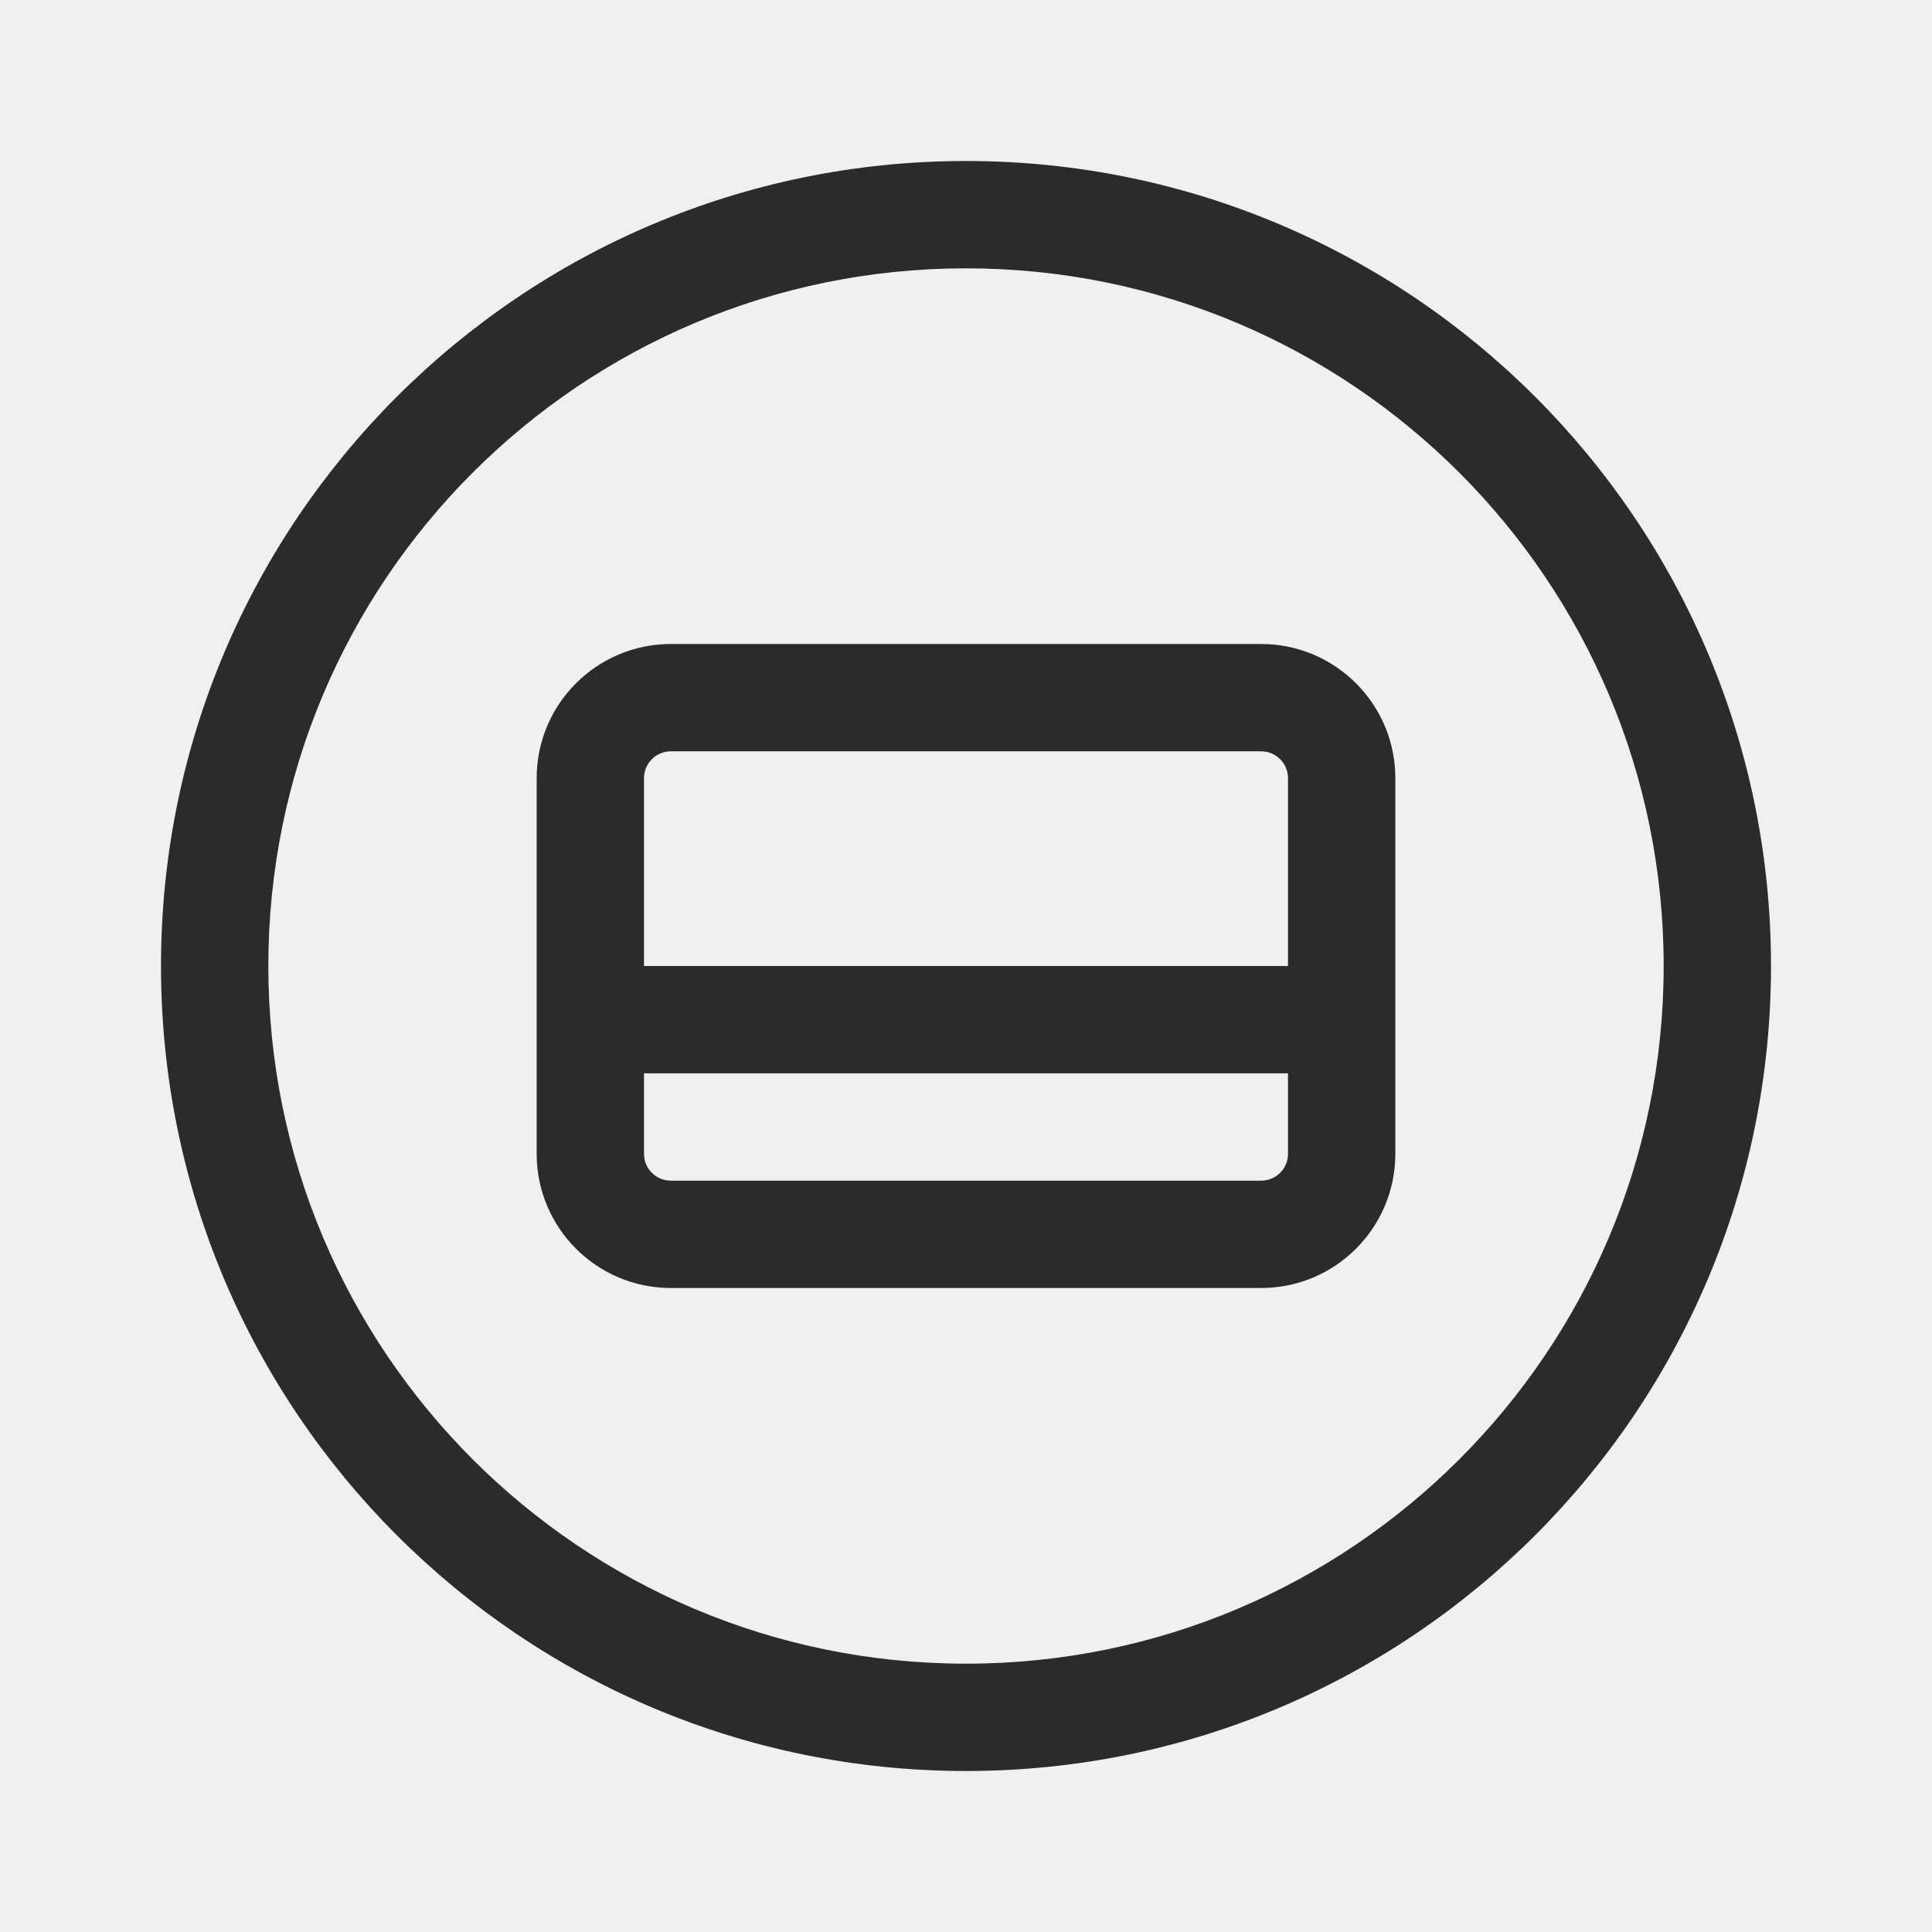
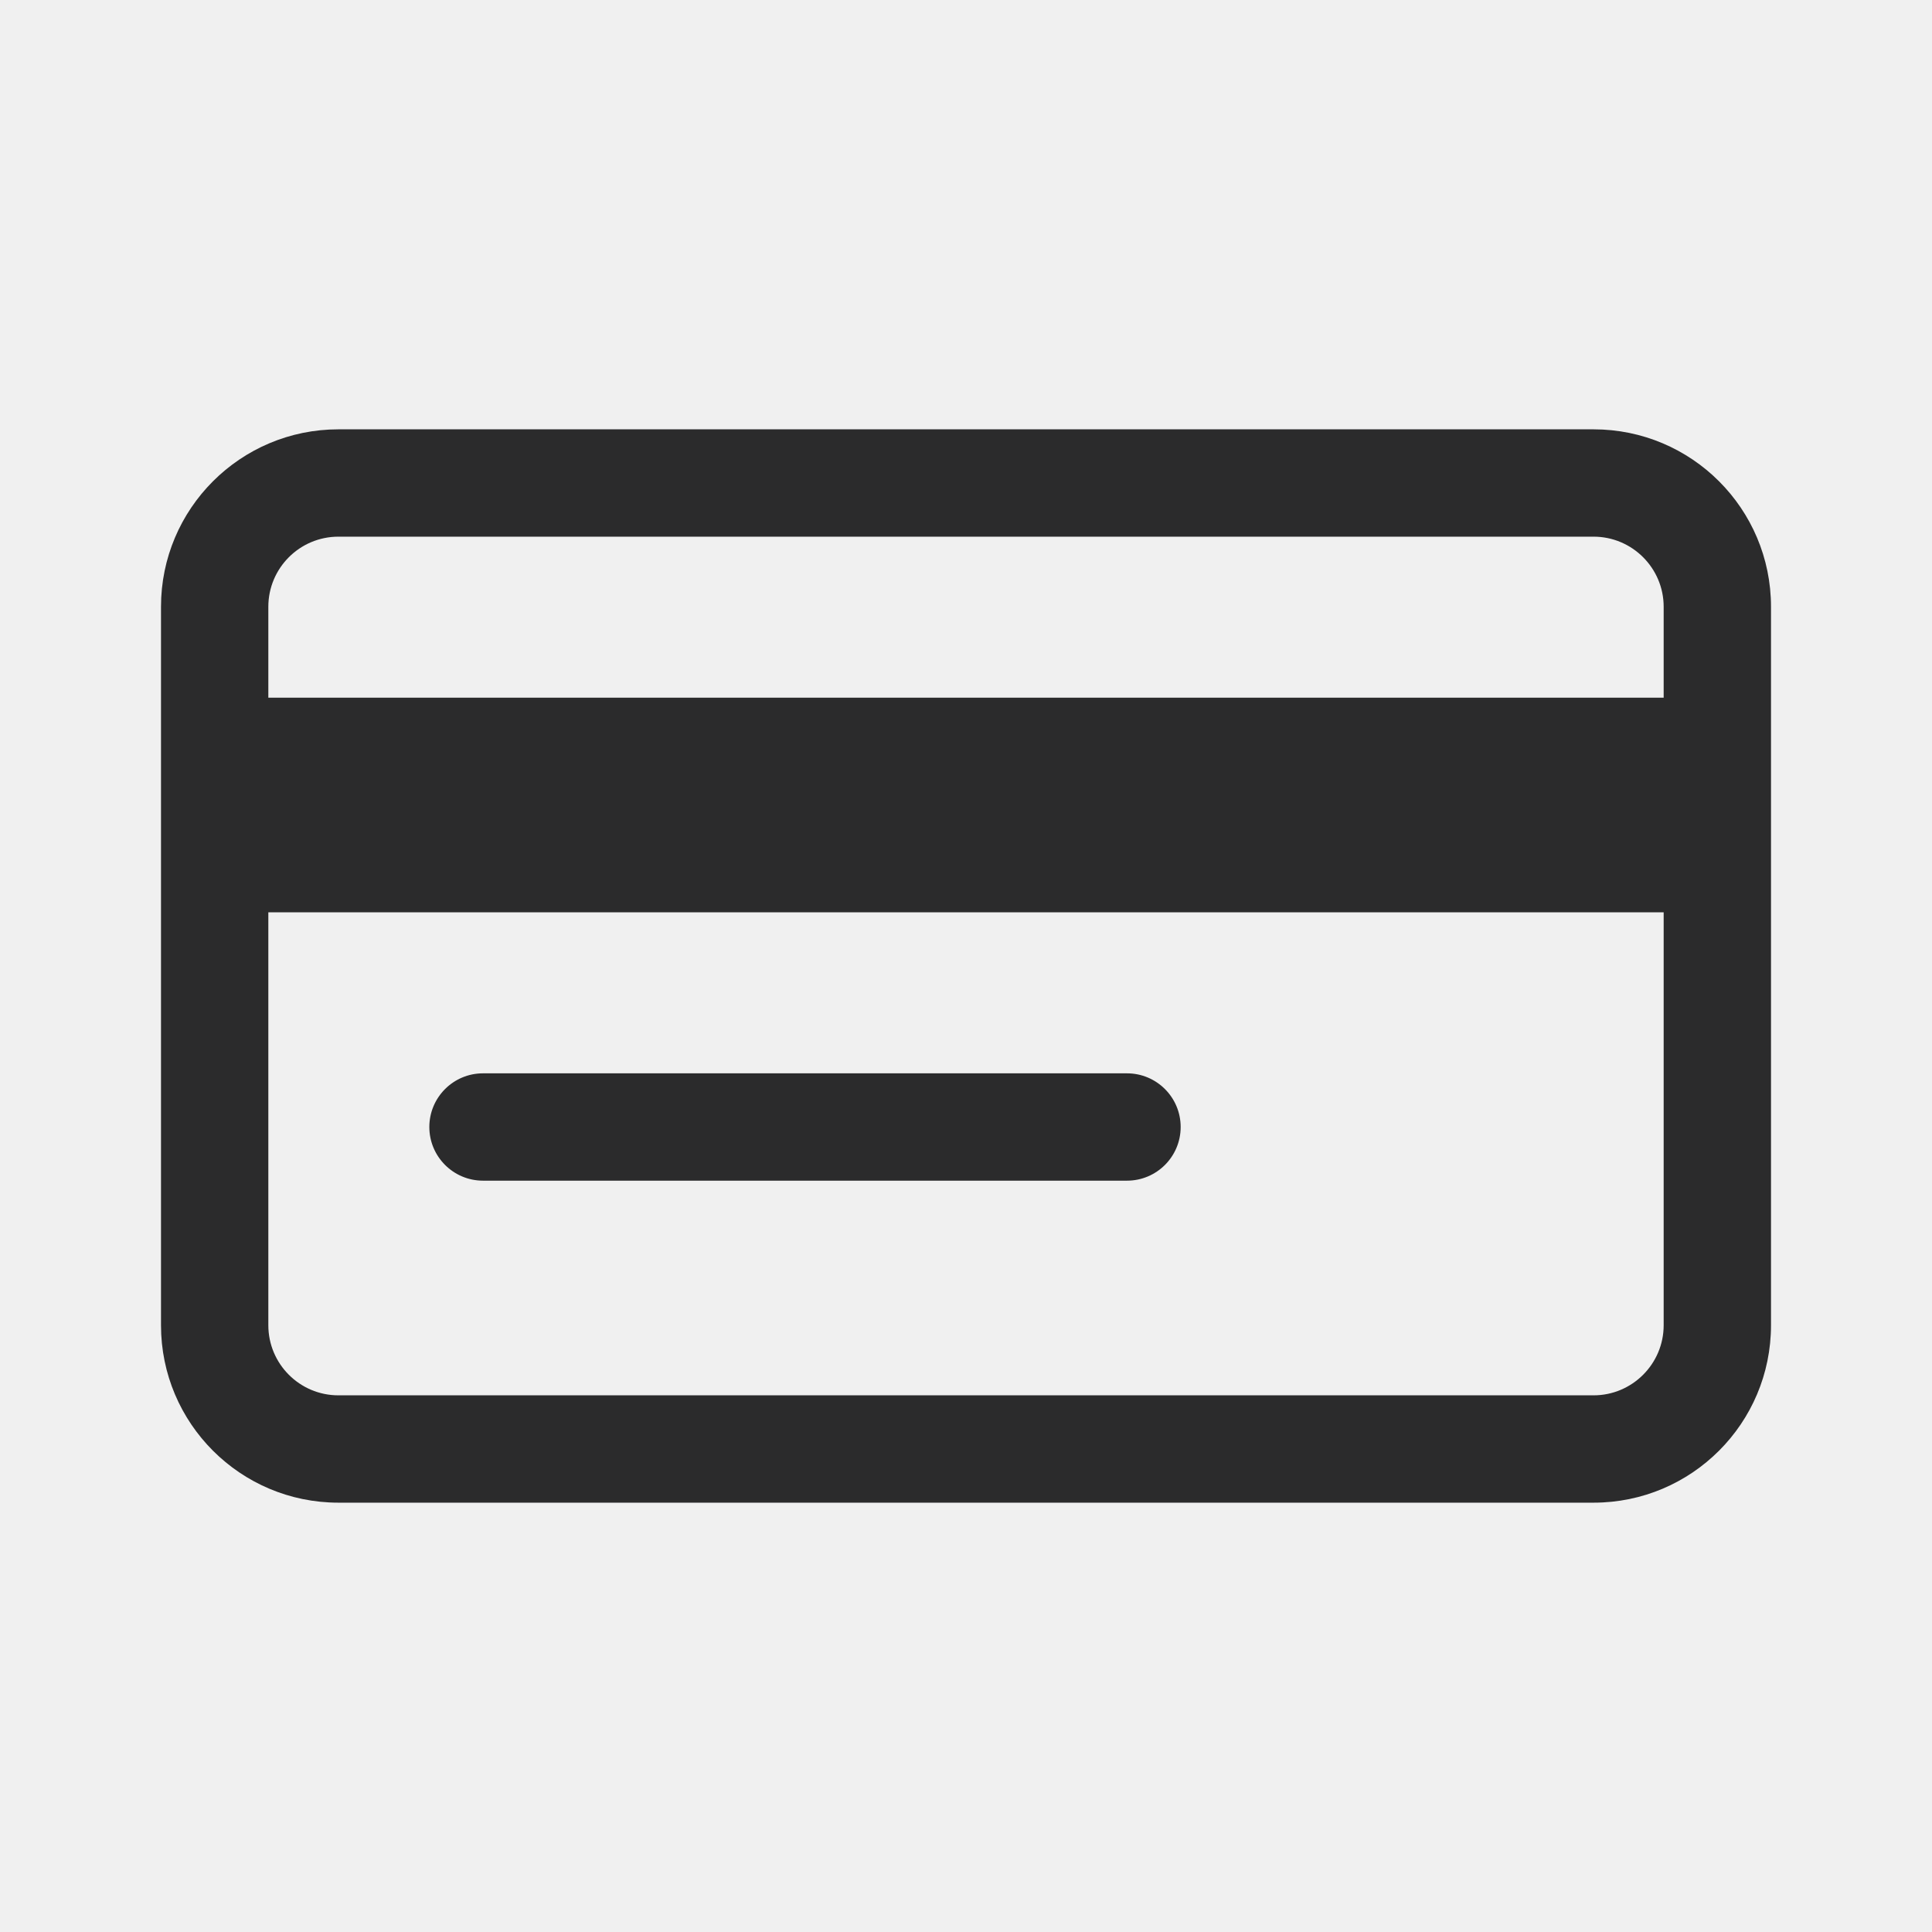
<svg xmlns="http://www.w3.org/2000/svg" width="18" height="18" viewBox="0 0 18 18" fill="none">
-   <path fill-rule="evenodd" clip-rule="evenodd" d="M9 15.5C12.59 15.5 15.5 12.59 15.5 9C15.5 5.41 12.59 2.5 9 2.5C5.41 2.5 2.5 5.41 2.5 9C2.5 12.59 5.41 15.5 9 15.5ZM9 16.5C13.142 16.5 16.5 13.142 16.5 9C16.5 4.858 13.142 1.5 9 1.5C4.858 1.5 1.5 4.858 1.5 9C1.5 13.142 4.858 16.5 9 16.5ZM5 9.5V7.25C5 6.56 5.56 6 6.25 6H11.75C12.44 6 13 6.56 13 7.25V9.5V10.75C13 11.44 12.44 12 11.75 12H6.25C5.56 12 5 11.44 5 10.75V9.5ZM12 10V10.75C12 10.888 11.888 11 11.75 11H6.25C6.112 11 6 10.888 6 10.75V10H12ZM12 9H6V7.25C6 7.112 6.112 7 6.25 7H11.75C11.888 7 12 7.112 12 7.25V9Z" fill="#2B2B2C" />
+   <g clip-path="url(#clip0_6924_181)">
+     <path fill-rule="evenodd" clip-rule="evenodd" d="M1.5 5.653C1.5 4.74 2.24 4 3.153 4H14.847C15.76 4 16.5 4.74 16.5 5.653V12.347C16.5 13.26 15.76 14 14.847 14H3.153C2.24 14 1.5 13.26 1.5 12.347V5.653ZM3.153 5C2.792 5 2.5 5.293 2.5 5.653V6.5H15.5V5.653C15.5 5.293 15.207 5 14.847 5H3.153ZM2.5 12.347V8.5H15.5V12.347C15.5 12.707 15.207 13 14.847 13H3.153C2.792 13 2.5 12.707 2.5 12.347ZM4.5 10C4.224 10 4 10.224 4 10.5C4 10.776 4.224 11 4.5 11H10.5C10.776 11 11 10.776 11 10.5C11 10.224 10.776 10 10.5 10H4.5Z" fill="#2B2B2C" />
+   </g>
+   <defs>
+     <clipPath id="clip0_6924_181">
+       <rect width="18" height="18" fill="white" />
+     </clipPath>
+   </defs>
</svg>
